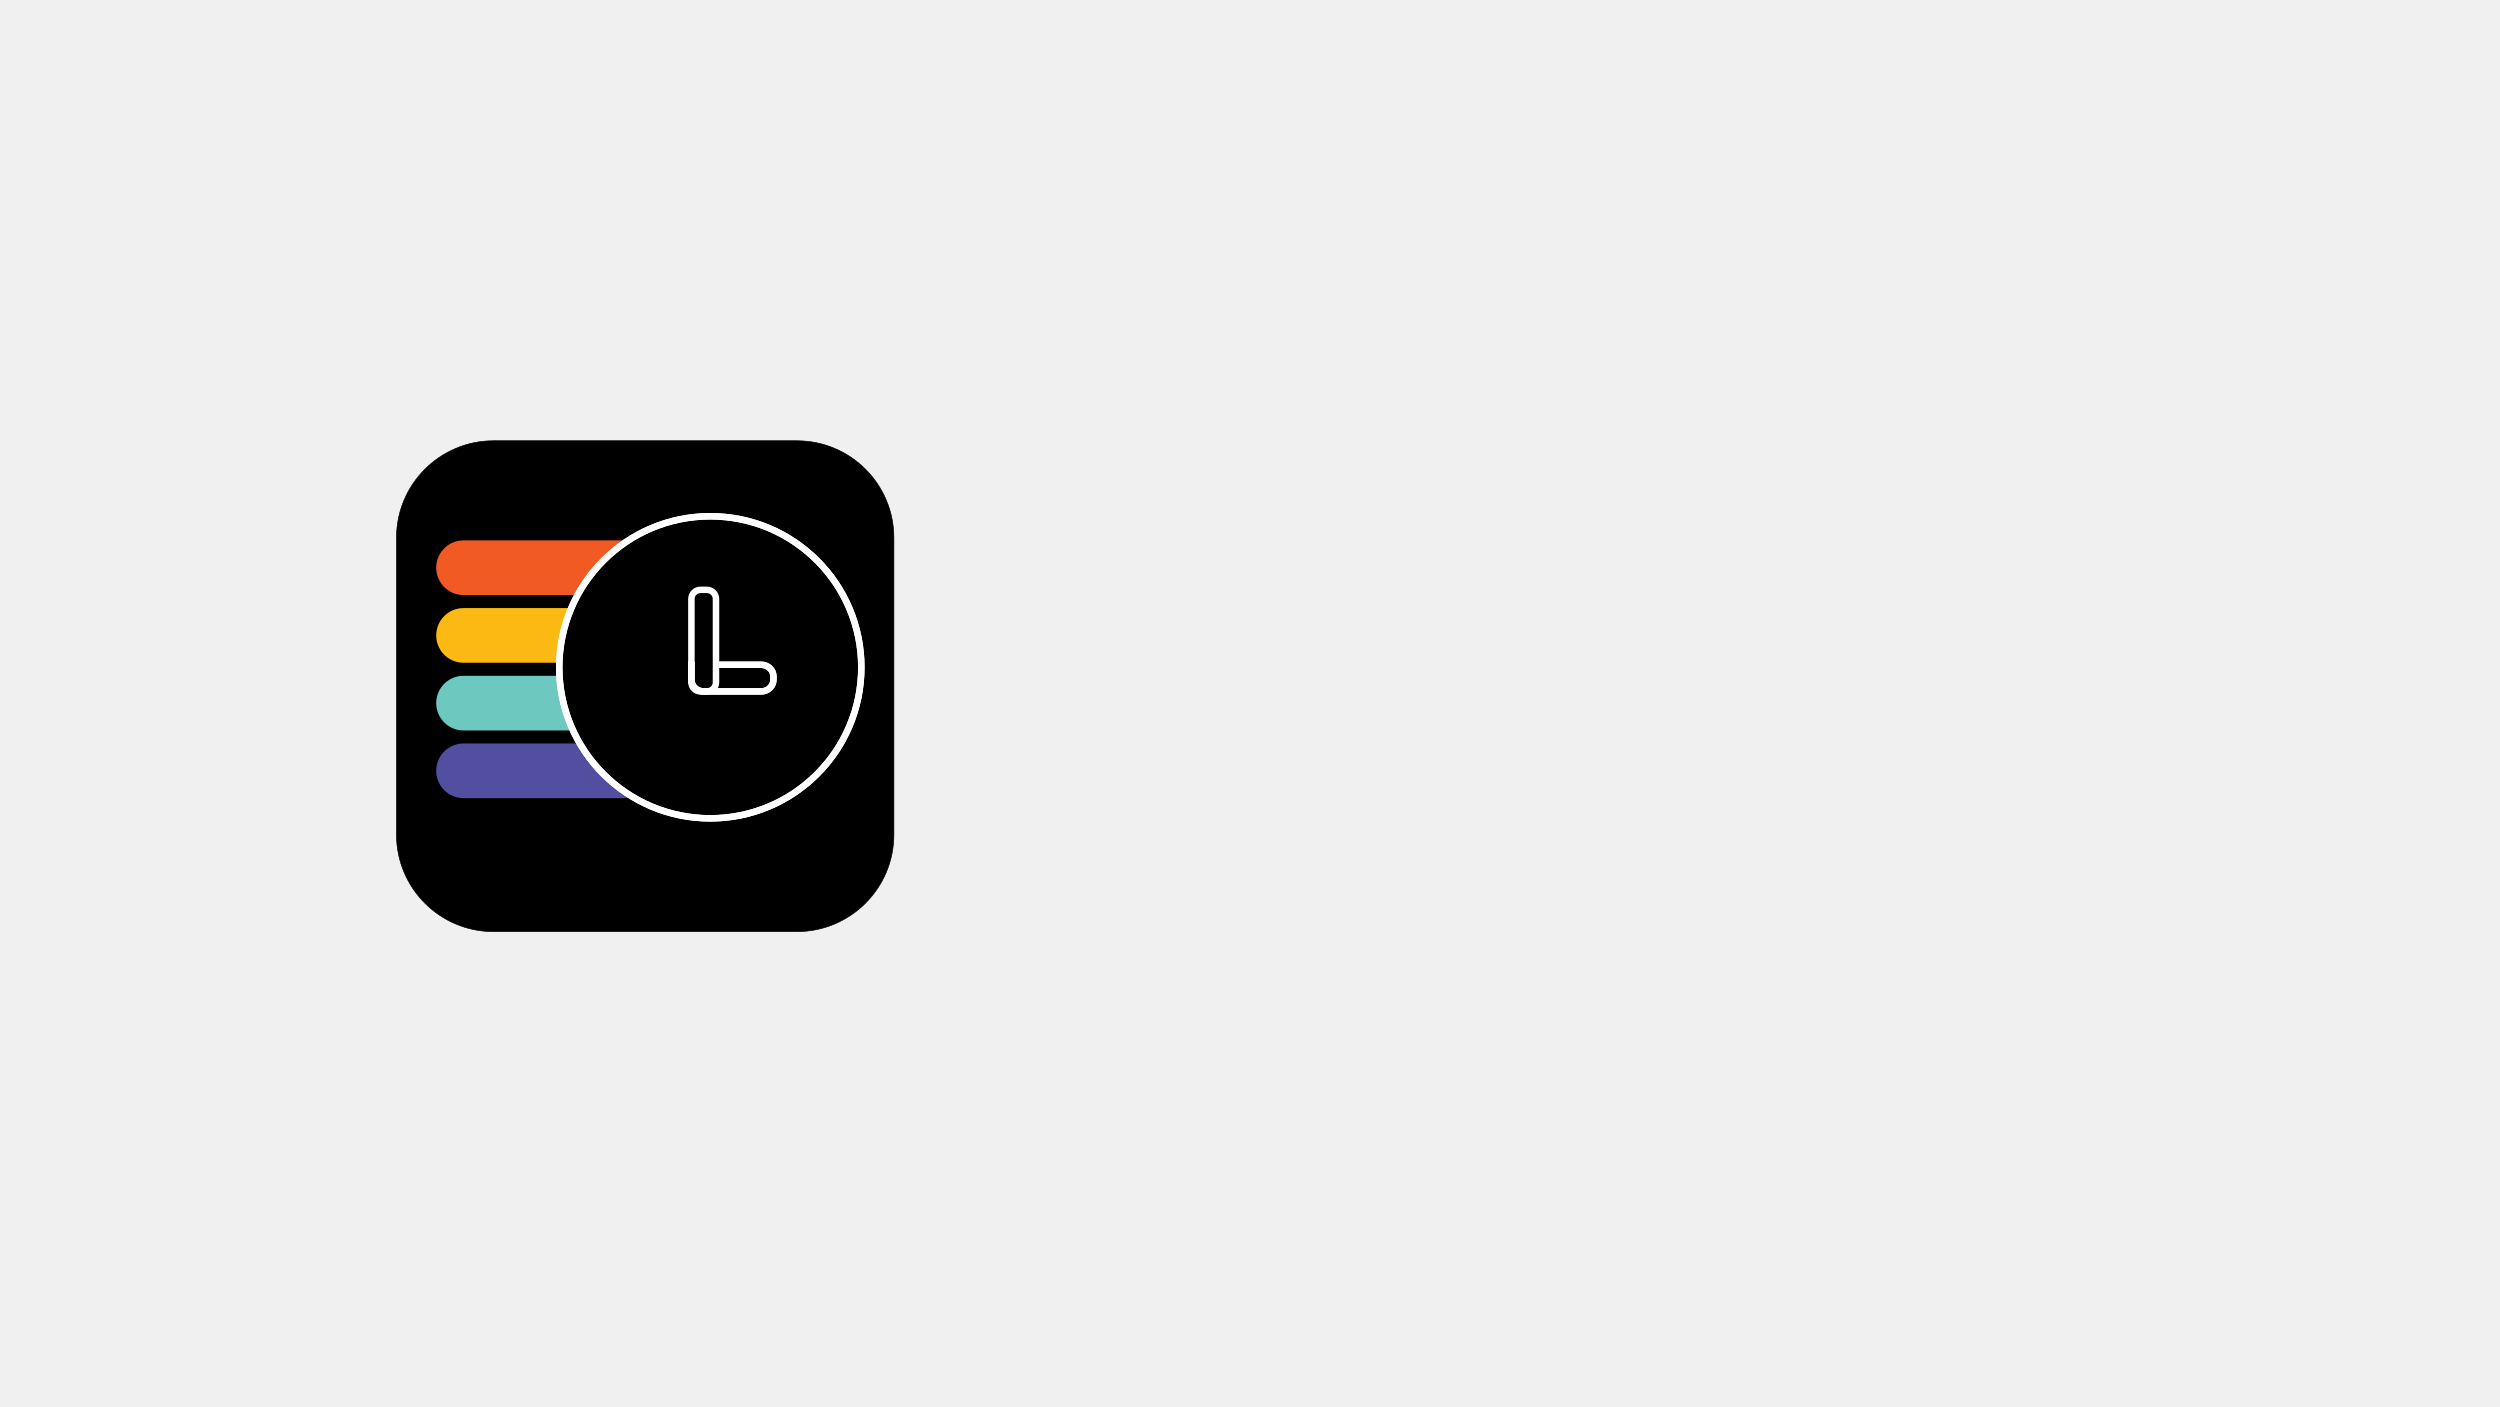
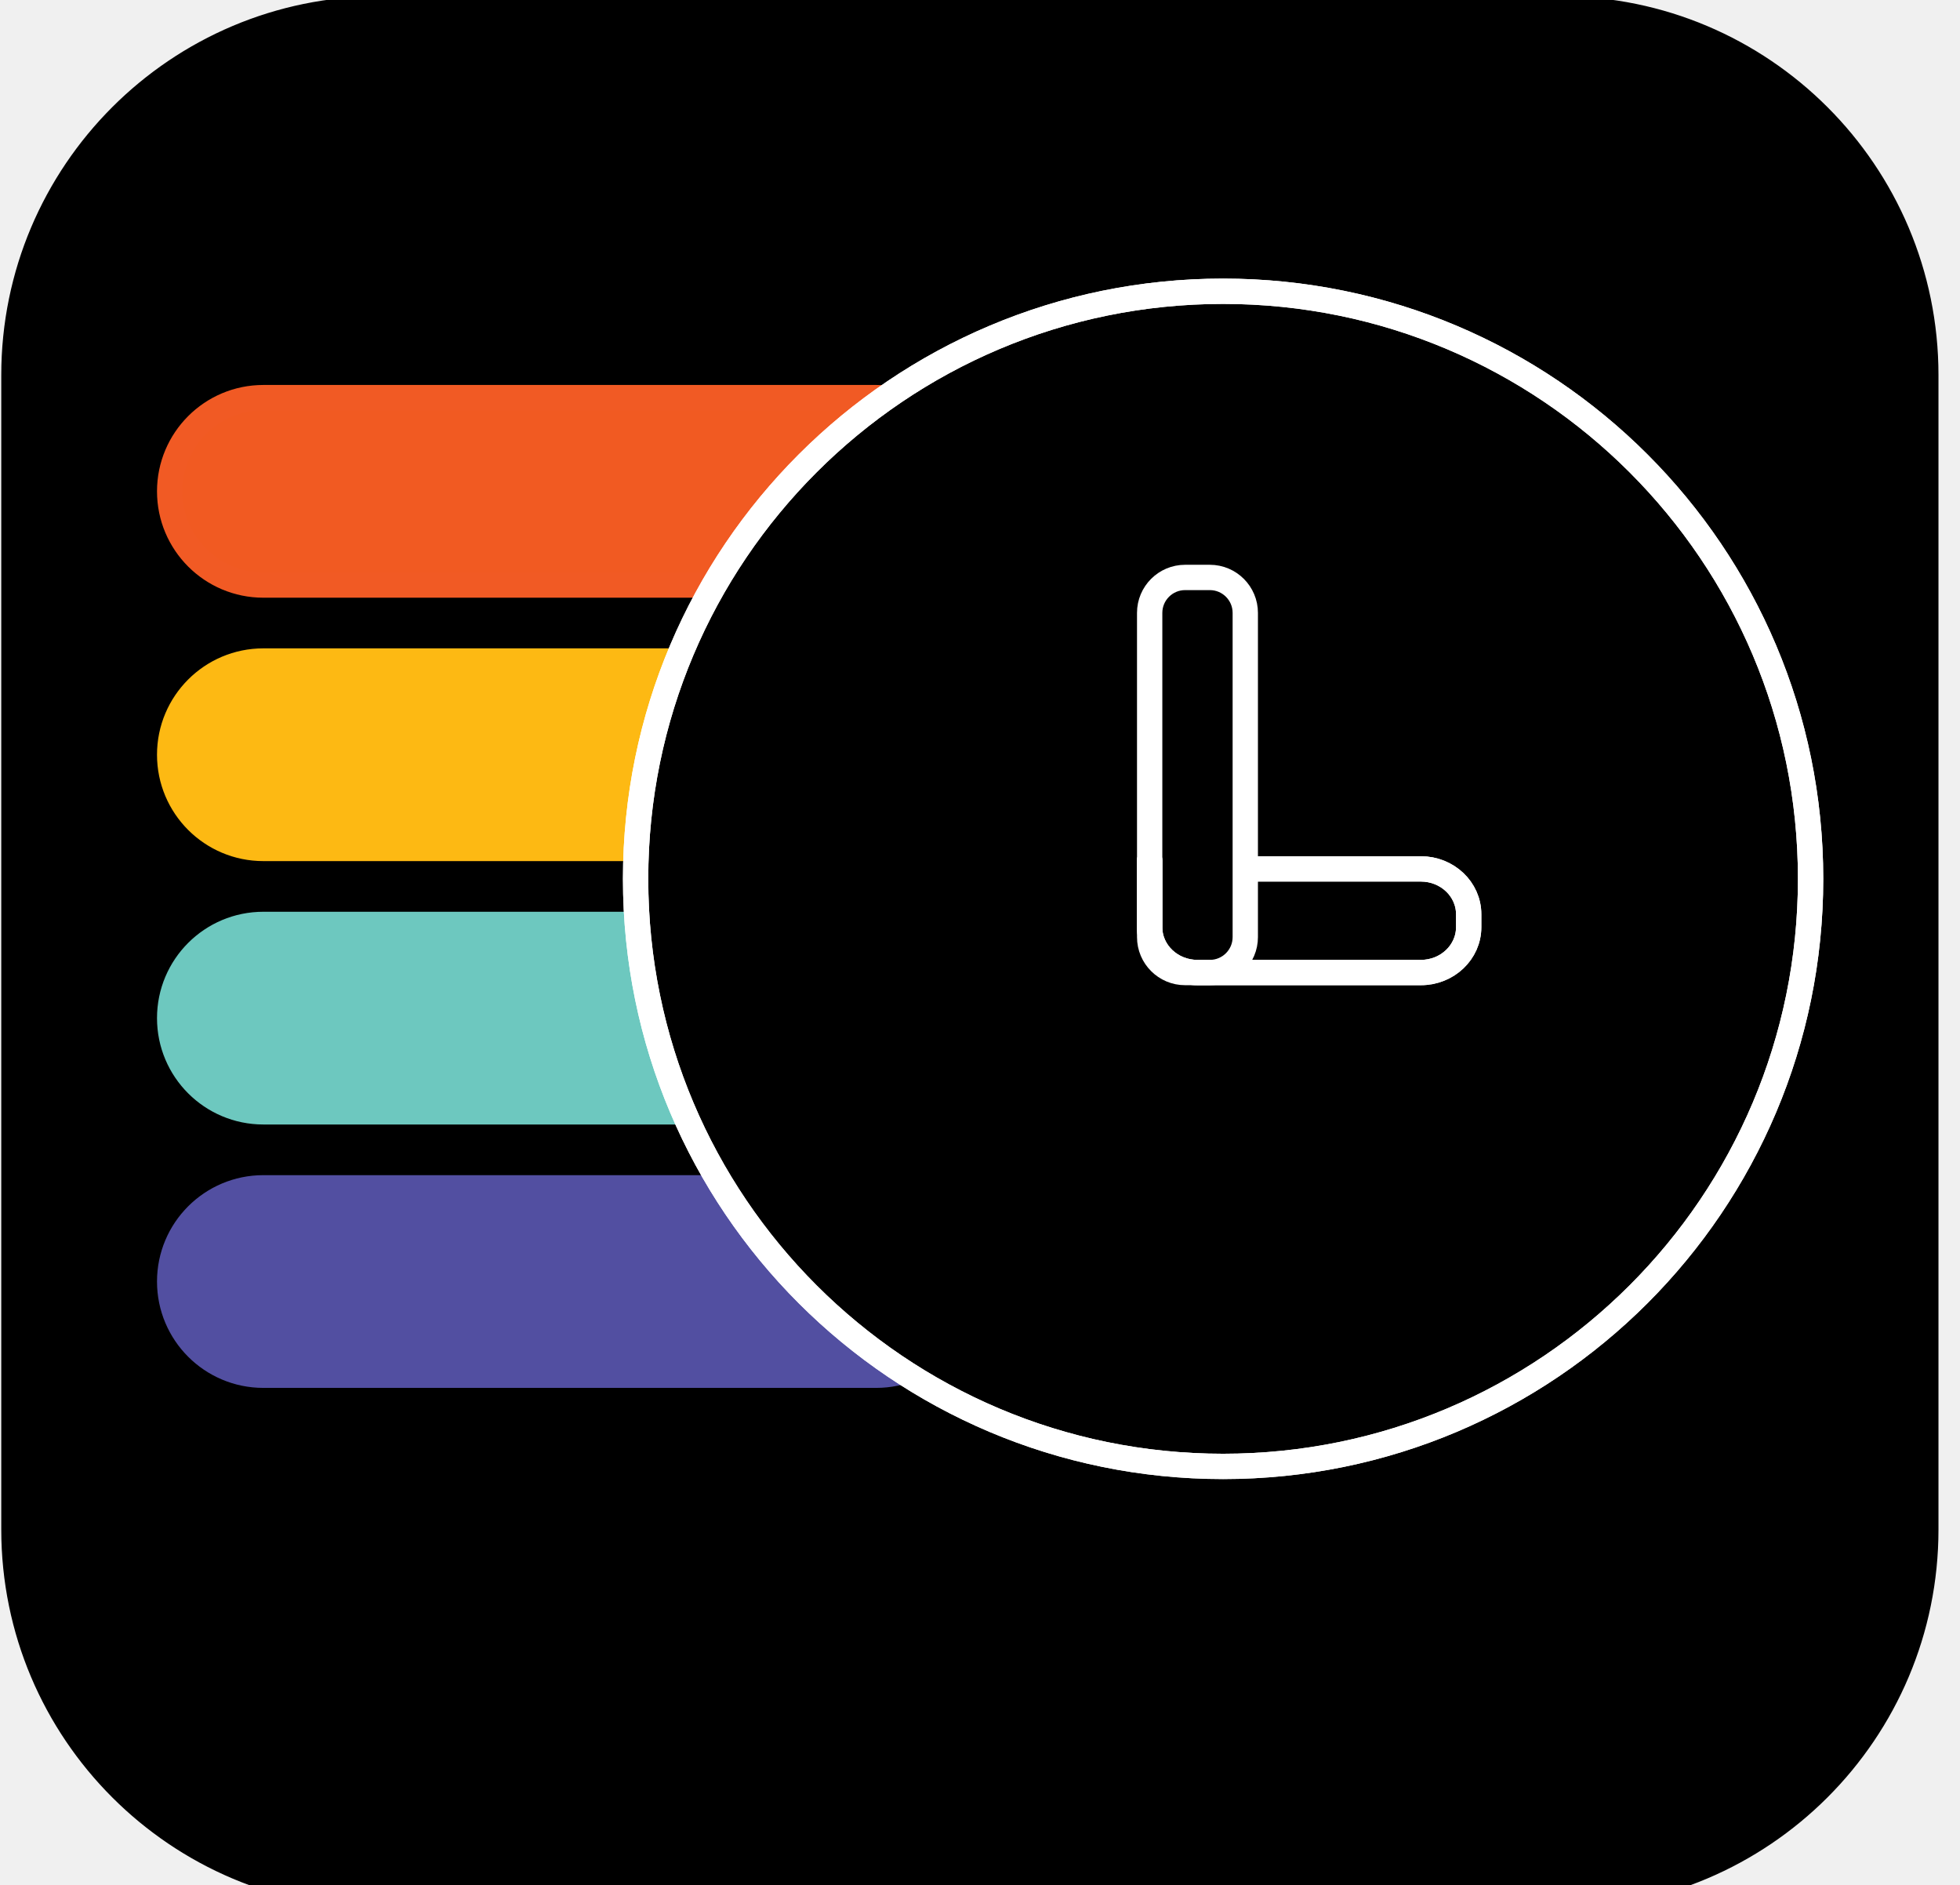
- <svg xmlns="http://www.w3.org/2000/svg" version="1.1" viewBox="0 0 1920 1080">
+ <svg xmlns="http://www.w3.org/2000/svg" version="1.1" viewBox="304 339 387 372">
  <defs>
    <style>
      .cls-1 {
        stroke-width: 0px;
      }

      .cls-1, .cls-2, .cls-3 {
        fill: #000;
      }

      .cls-4 {
        fill: #524fa1;
        stroke: #524fa1;
      }

      .cls-4, .cls-5, .cls-2, .cls-3, .cls-6, .cls-7, .cls-8 {
        stroke-miterlimit: 10;
      }

      .cls-4, .cls-5, .cls-3, .cls-6, .cls-7, .cls-8 {
        stroke-width: 5px;
      }

      .cls-5 {
        fill: #f15a22;
        stroke: #f15a24;
      }

      .cls-2 {
        stroke: #000;
        stroke-width: .5px;
      }

      .cls-3, .cls-6 {
        stroke: #fff;
      }

      .cls-6 {
        fill: none;
      }

      .cls-7 {
        fill: #6dc8bf;
        stroke: #6dc8bf;
      }

      .cls-8 {
        fill: #fdb913;
        stroke: #fdb913;
      }
    </style>
  </defs>
  <g id="Layer_3" data-name="Layer 3">
    <rect class="cls-2" x="304.5" y="338.5" width="382" height="377" rx="74.55" ry="74.55" />
  </g>
  <g id="Layer_4" data-name="Layer 4">
    <g>
      <rect class="cls-4" x="337.5" y="573.5" width="158" height="37" rx="18.5" ry="18.5" />
      <rect class="cls-7" x="337.5" y="521.5" width="158" height="37" rx="18.5" ry="18.5" />
      <rect class="cls-8" x="337.5" y="469.5" width="158" height="37" rx="18.5" ry="18.5" />
      <rect class="cls-5" x="337.5" y="417.5" width="158" height="37" rx="18.5" ry="18.5" />
    </g>
  </g>
  <g id="Layer_2" data-name="Layer 2">
    <g>
      <circle class="cls-1" cx="545.5" cy="512.5" r="116" />
      <g>
        <path class="cls-1" d="M545,505.5" />
        <rect class="cls-1" x="531" y="453" width="18.88" height="78" rx="7" ry="7" />
        <path class="cls-1" d="M531,509.26c0-2.56,0,8.38,0,10.23v2.56c0,4.94,4.23,8.95,9.44,8.95h44.11c5.21,0,9.44-4.01,9.44-8.95v-2.56c0-4.94-4.23-8.95-9.44-8.95h-35.61" />
      </g>
    </g>
    <g>
      <circle class="cls-3" cx="545.5" cy="512.5" r="116" />
      <g>
        <path class="cls-6" d="M545,505.5" />
        <rect class="cls-2" x="531" y="453" width="18.88" height="78" rx="7" ry="7" />
        <path class="cls-6" d="M531,509.26c0-2.56,0,8.38,0,10.23v2.56c0,4.94,4.23,8.95,9.44,8.95h44.11c5.21,0,9.44-4.01,9.44-8.95v-2.56c0-4.94-4.23-8.95-9.44-8.95h-35.61" />
      </g>
    </g>
    <g>
      <circle class="cls-6" cx="545.5" cy="512.5" r="116" />
      <g>
        <path class="cls-6" d="M545,505.5" />
        <rect class="cls-6" x="531" y="453" width="18.88" height="78" rx="7" ry="7" />
        <path class="cls-6" d="M531,509.26c0-2.56,0,8.38,0,10.23v2.56c0,4.94,4.23,8.95,9.44,8.95h44.11c5.21,0,9.44-4.01,9.44-8.95v-2.56c0-4.94-4.23-8.95-9.44-8.95h-35.61" />
      </g>
    </g>
  </g>
</svg>
